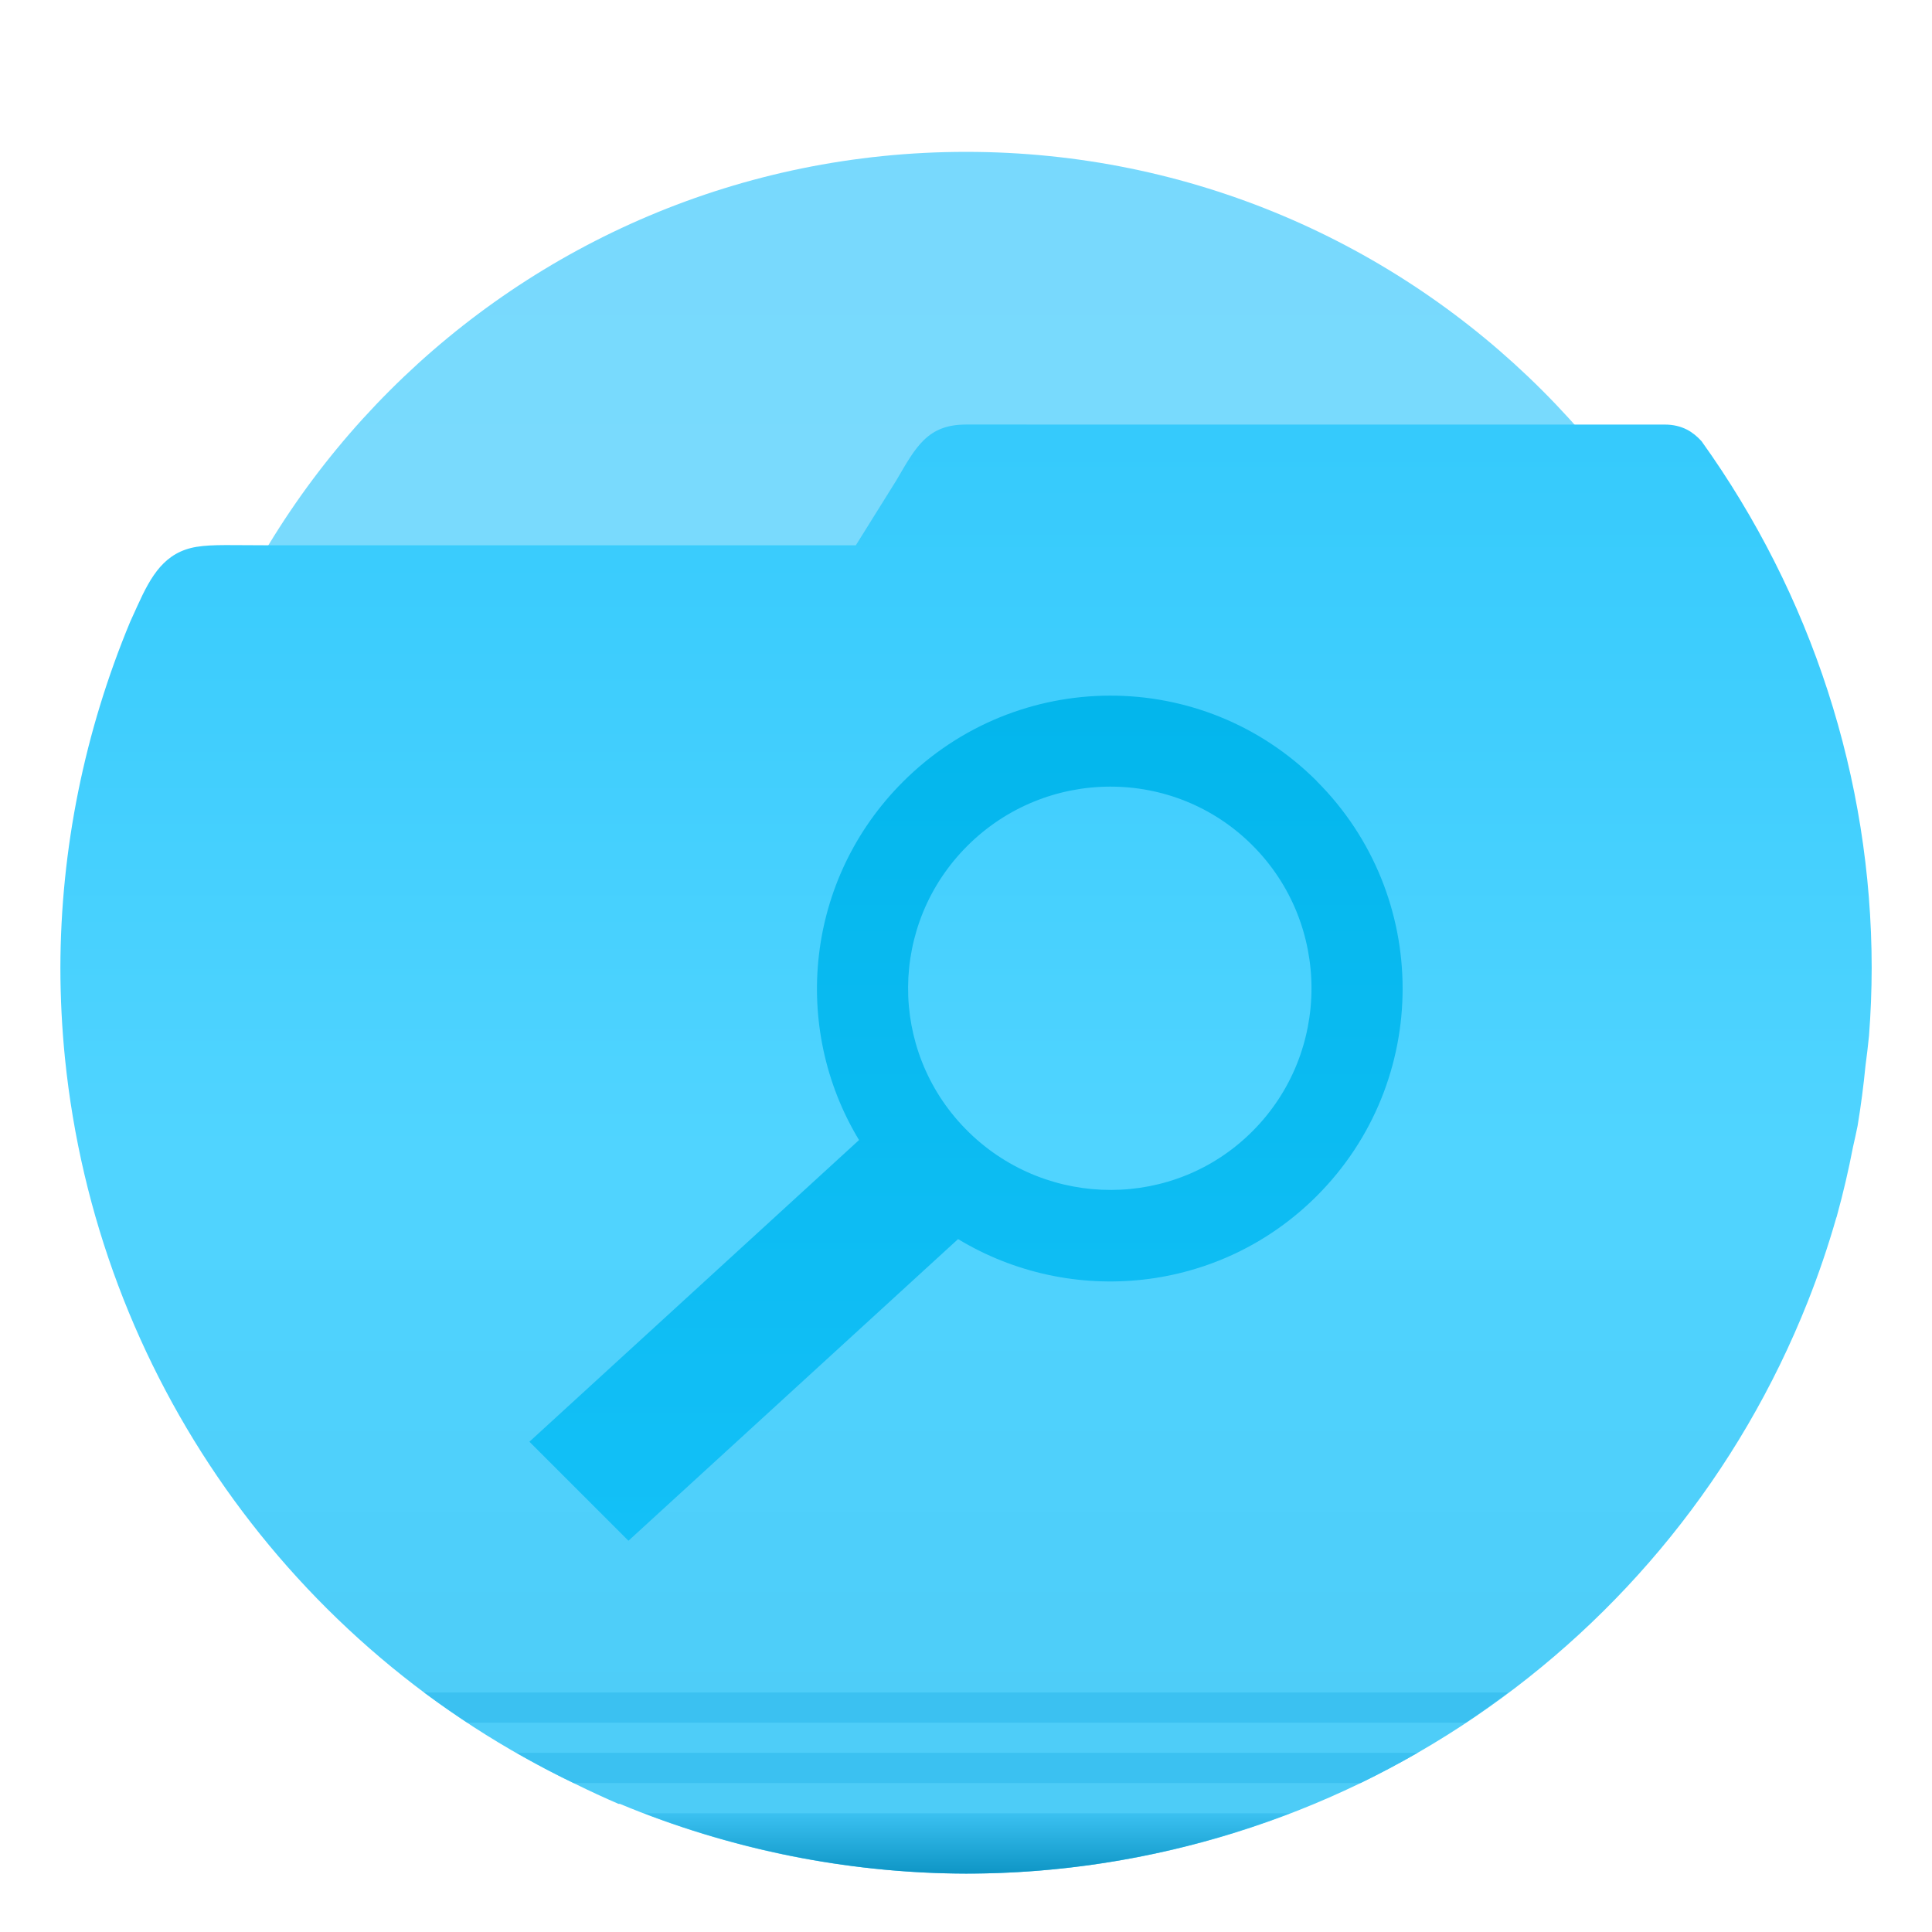
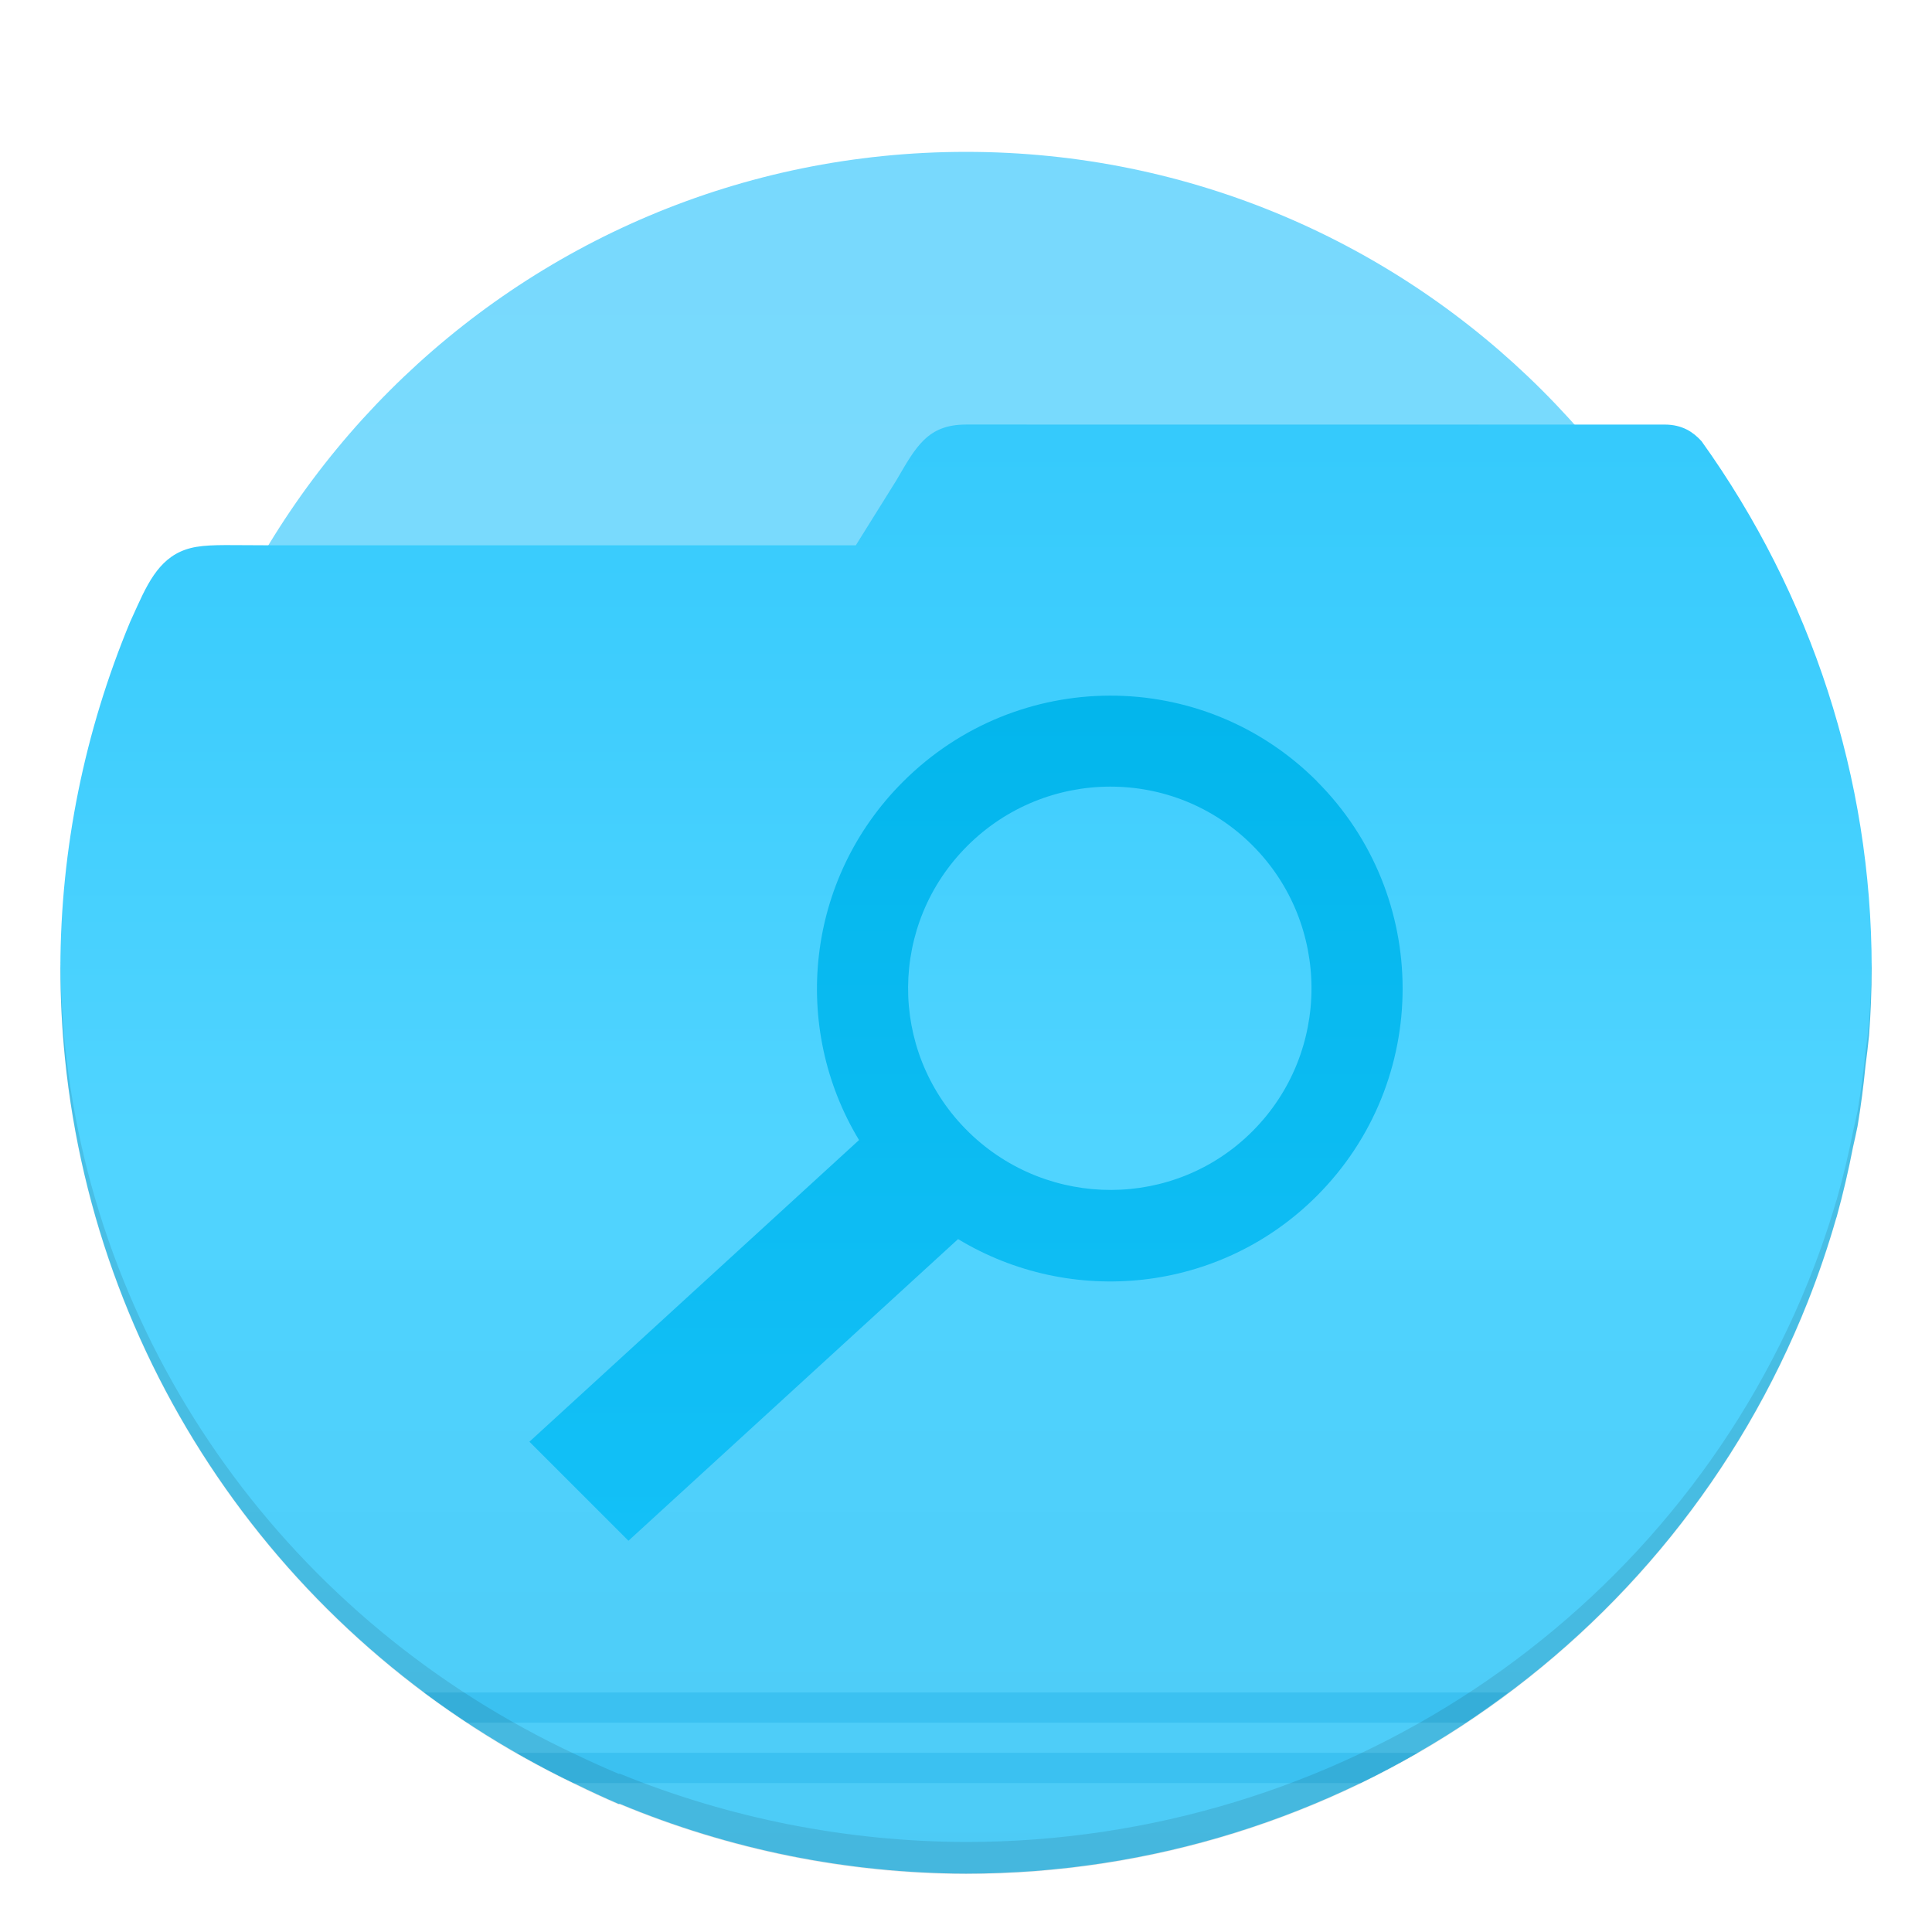
<svg xmlns="http://www.w3.org/2000/svg" width="64" height="64" version="1.1" viewBox="0 0 16.933 16.933">
  <defs>
    <linearGradient id="c" x1="8.466" x2="8.466" y1="284.41" y2="295.41" gradientTransform="matrix(4.3611 0 0 4.3611 -4.9211 -1226.3)" gradientUnits="userSpaceOnUse">
      <stop stop-color="#35cafc" offset="0" />
      <stop stop-color="#50d4ff" offset=".5" />
      <stop stop-color="#4dcbf6" offset="1" />
    </linearGradient>
    <linearGradient id="b" x1="8.467" x2="8.467" y1="282.18" y2="294.88" gradientTransform="matrix(.97498 0 0 .97498 .21088 7.2211)" gradientUnits="userSpaceOnUse">
      <stop stop-color="#78d9fd" offset="0" />
      <stop stop-color="#7bdeff" offset="1" />
    </linearGradient>
-     <linearGradient id="a" x1="8.466" x2="8.466" y1="294.95" y2="295.41" gradientTransform="matrix(4.3611 0 0 4.3611 -4.9211 -1226.3)" gradientUnits="userSpaceOnUse">
-       <stop stop-color="#3bc1f1" offset="0" />
-       <stop stop-color="#0e95c5" offset="1" />
-     </linearGradient>
    <linearGradient id="d" x1="102.36" x2="102.36" y1="921.52" y2="998.95" gradientTransform="matrix(.09572 0 0 .09572 -1.1939 -82.129)" gradientUnits="userSpaceOnUse">
      <stop stop-color="#03b6ec" offset="0" />
      <stop stop-color="#13c0f7" offset="1" />
    </linearGradient>
  </defs>
  <g transform="matrix(1.1539 0 0 1.1539 -1.302 -324.46)" style="paint-order:stroke markers fill">
    <circle cx="8.466" cy="288.53" r="6.191" fill="url(#b)" stroke-width=".751" />
    <g stroke-width="3.276">
      <path transform="matrix(.2293 0 0 .2293 1.1284 281.2)" d="m32 14c-1.278 0-1.661 0.738-2.307 1.846l-1.344 2.154h-19.35c-1.291 0-1.958-0.036-2.488 0.051-1.059 0.174-1.507 0.957-1.957 1.949l-0.242 0.533c-1.508 3.627-2.305 7.518-2.312 11.463 8.897e-4 1.001 0.052 2.001 0.152 2.996 1.058 10.424 7.477 19.54 16.934 24.051 0.461 0.227 0.928 0.443 1.4 0.646h0.045c3.635 1.516 7.531 2.3 11.469 2.311 12.298-0.004 23.348-7.514 27.881-18.945 0.359-0.906 0.672-1.827 0.941-2.764l0.027-0.078v-0.006c0.207-0.752 0.384-1.51 0.531-2.275 0.054-0.232 0.104-0.466 0.152-0.699 0.11-0.663 0.197-1.327 0.262-1.996 0.045-0.331 0.083-0.662 0.117-0.994 0.057-0.747 0.087-1.497 0.088-2.246-0.003-6.274-1.995-12.365-5.637-17.447-0.143-0.156-0.3-0.289-0.484-0.383-0.209-0.106-0.45-0.166-0.727-0.166z" fill="url(#c)" />
-       <path transform="matrix(.2293 0 0 .2293 1.1284 281.2)" d="m21.332 60c3.404 1.306 7.017 1.99 10.668 2 3.746-0.001 7.371-0.707 10.736-2h-21.404z" fill="url(#a)" />
      <path transform="matrix(.2293 0 0 .2293 1.1284 281.2)" d="m14.051 56c0.465 0.347 0.945 0.679 1.432 1h33.07c0.479-0.317 0.944-0.656 1.404-1h-35.906zm3.059 2c0.617 0.353 1.246 0.689 1.893 1h26.062c0.642-0.311 1.271-0.645 1.889-1h-29.844z" fill="#3bc1f1" />
    </g>
  </g>
  <path d="m5.508 13.504 2.889-2.644c0.988 0.598 2.291 0.475 3.144-0.378 1.003-1.003 1.003-2.632 0-3.635l-3e-6 -0.001c-1.003-1.003-2.625-0.997-3.628 0.007-0.853 0.853-0.981 2.152-0.384 3.139l-2.889 2.644zm5.469-6.095c0.69 0.69 0.69 1.816 0 2.506-0.683 0.684-1.789 0.683-2.481 0.013l-0.019-0.019c-0.006-0.007-0.013-0.013-0.019-0.019-0.672-0.691-0.665-1.791 0.019-2.475 0.69-0.69 1.809-0.696 2.499-0.007z" color="#000000" fill="url(#d)" stroke-width=".265" />
+   <path d="m8.467 3.726 6.126 5.291e-4c0.055 0 0.103 0.011 0.148 0.027-0.045-0.016-0.093-0.027-0.148-0.027h-6.126zm-7.936 4.708c-1.5404e-4 0.018-0.002 0.035-0.002 0.053 2.354e-4 0.265 0.014 0.529 0.04 0.793 0.28 2.758 1.978 5.17 4.481 6.364 0.122 0.06 0.246 0.117 0.371 0.171h0.012c0.962 0.401 1.992 0.609 3.034 0.611 3.254-0.001 6.178-1.988 7.377-5.012 0.095-0.24 0.178-0.484 0.249-0.732l0.007-0.021v-0.002c0.055-0.199 0.101-0.399 0.141-0.602 0.014-0.061 0.028-0.123 0.04-0.185 0.029-0.175 0.052-0.351 0.069-0.528 0.012-0.087 0.022-0.175 0.031-0.263 0.015-0.198 0.023-0.396 0.023-0.594-9e-6 -0.018-0.002-0.035-0.002-0.053-0.002 0.176-0.007 0.353-0.021 0.529-0.009 0.086-0.019 0.172-0.031 0.257-0.017 0.173-0.04 0.345-0.069 0.516-0.013 0.06-0.026 0.121-0.04 0.181-0.039 0.198-0.086 0.394-0.141 0.589v0.002l-0.007 0.02c-0.071 0.242-0.154 0.48-0.249 0.715-1.199 2.957-4.123 4.9-7.377 4.901-1.042-0.003-2.073-0.206-3.034-0.598h-0.012c-0.125-0.053-0.249-0.108-0.371-0.167-2.502-1.167-4.201-3.526-4.481-6.223-0.025-0.24-0.037-0.481-0.039-0.722z" opacity=".1" stroke-width=".867" style="paint-order:stroke markers fill" />
</svg>
